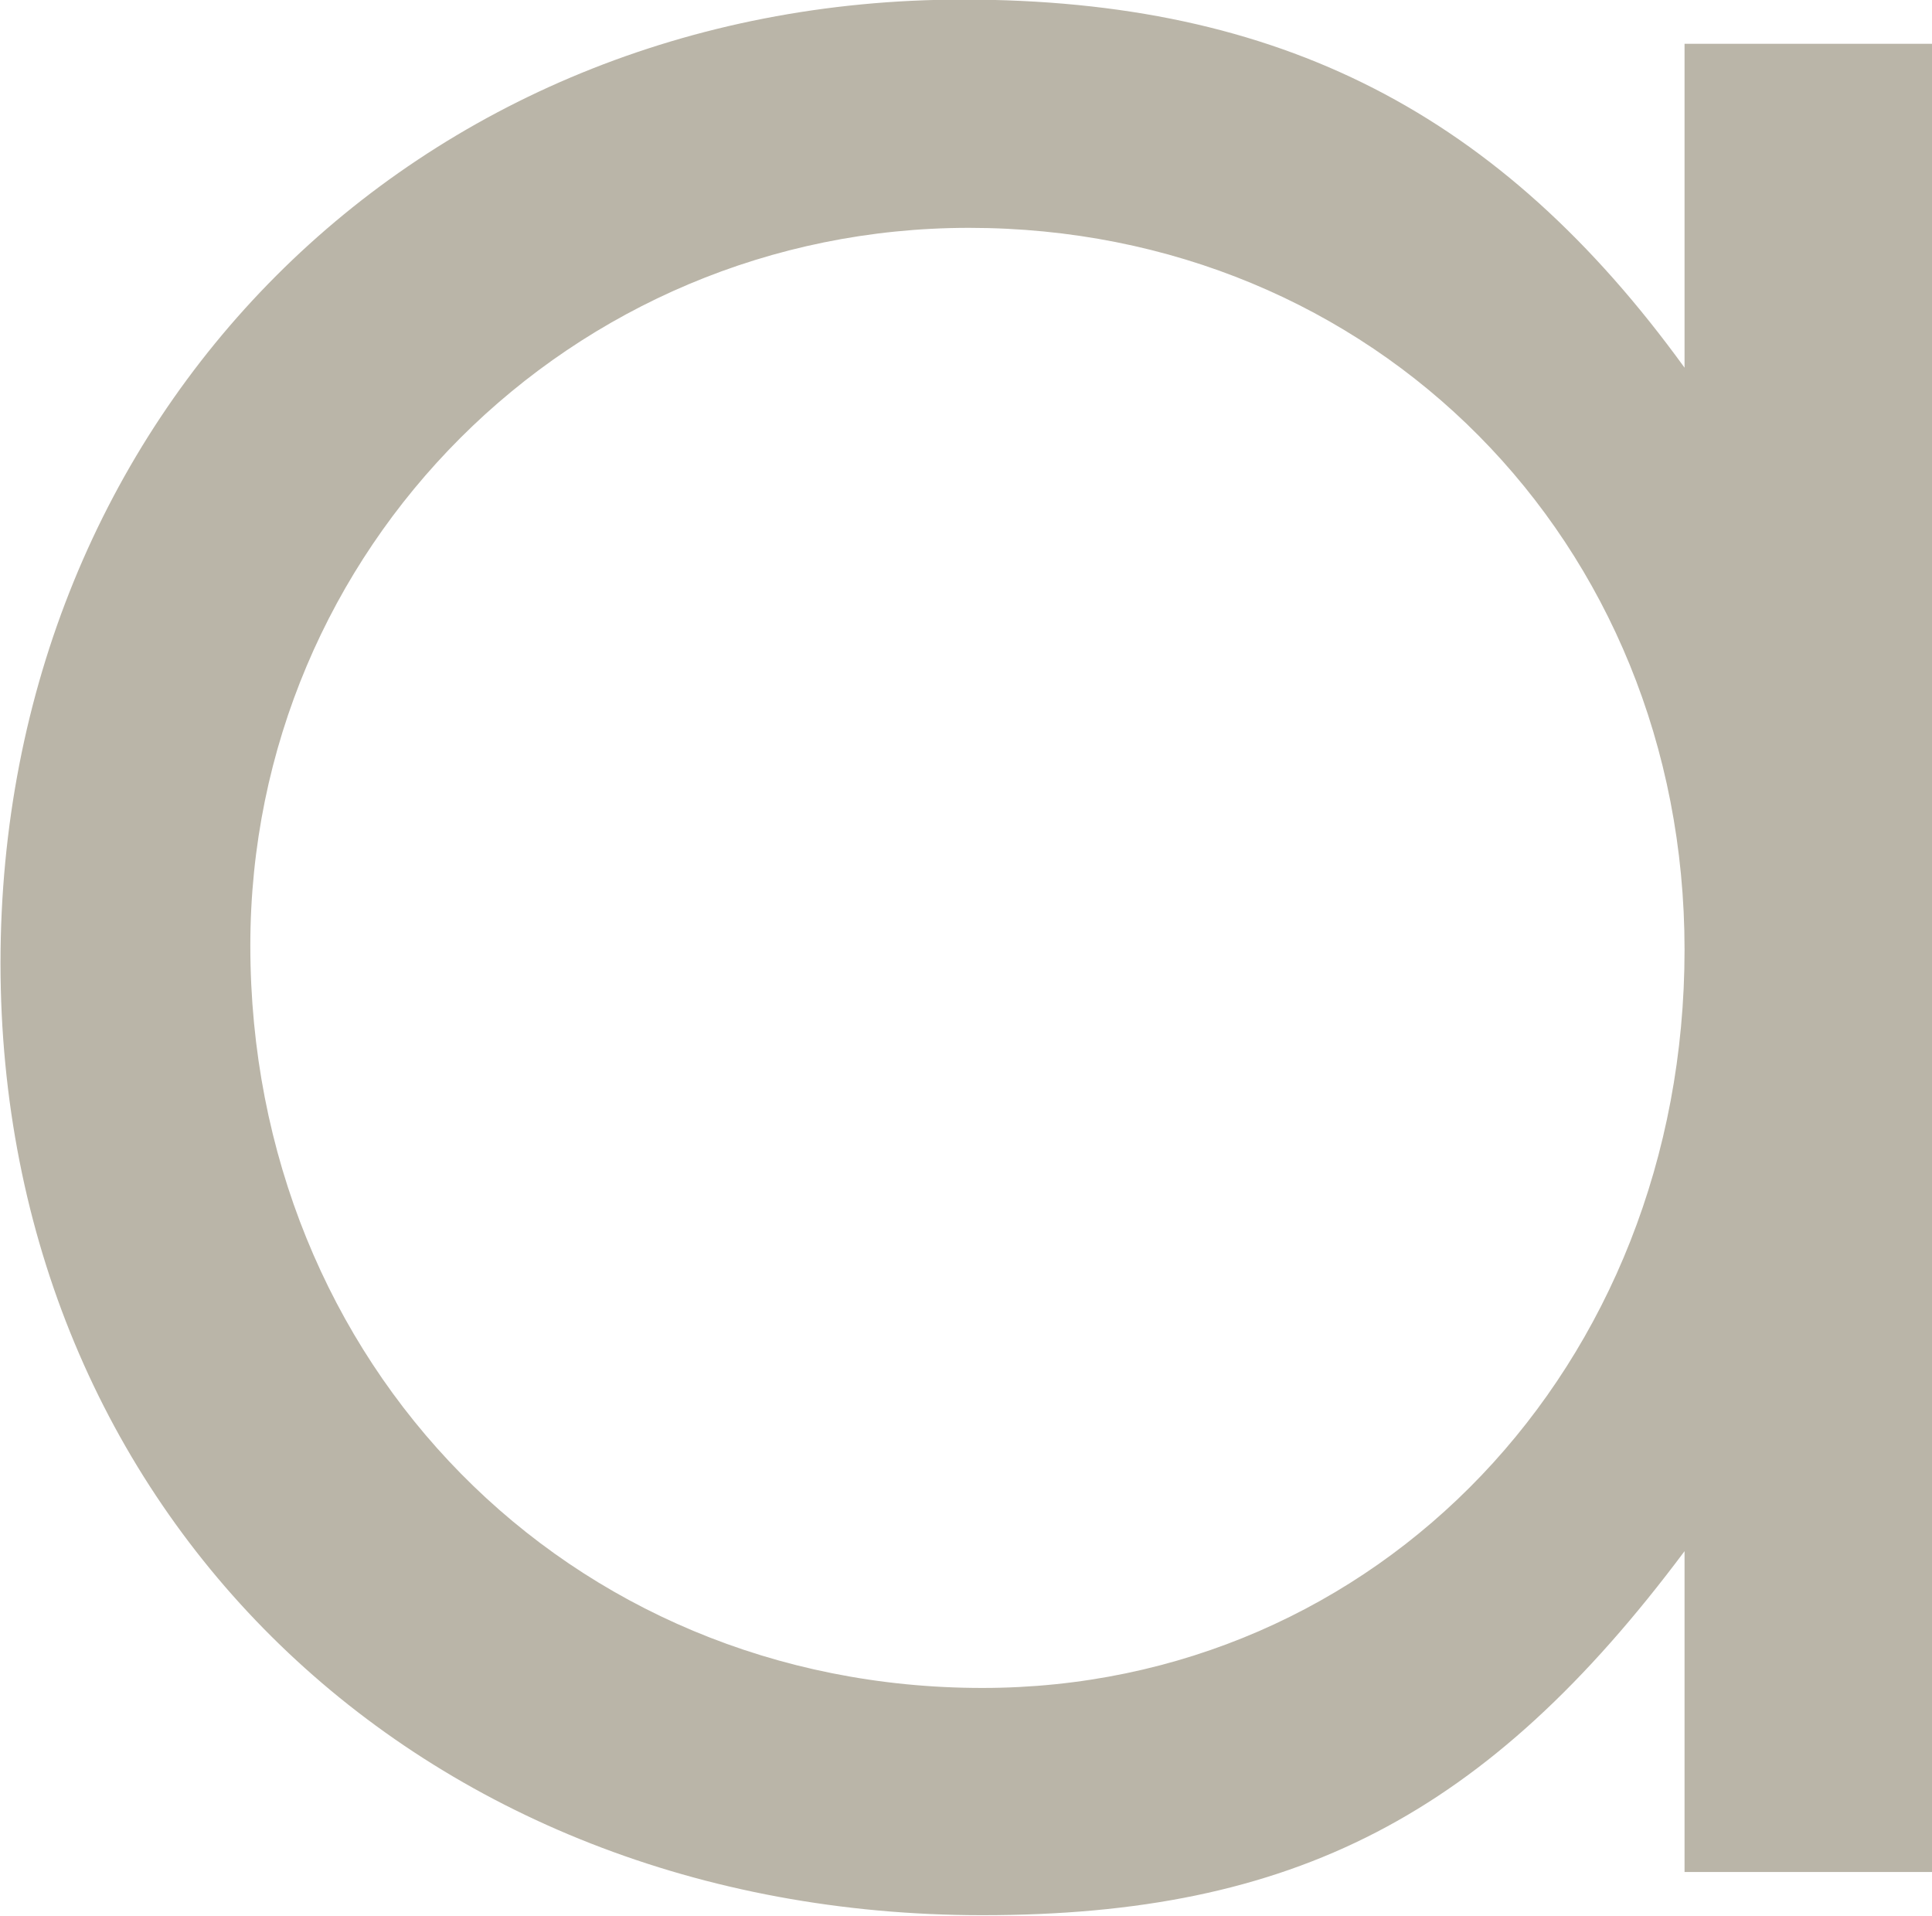
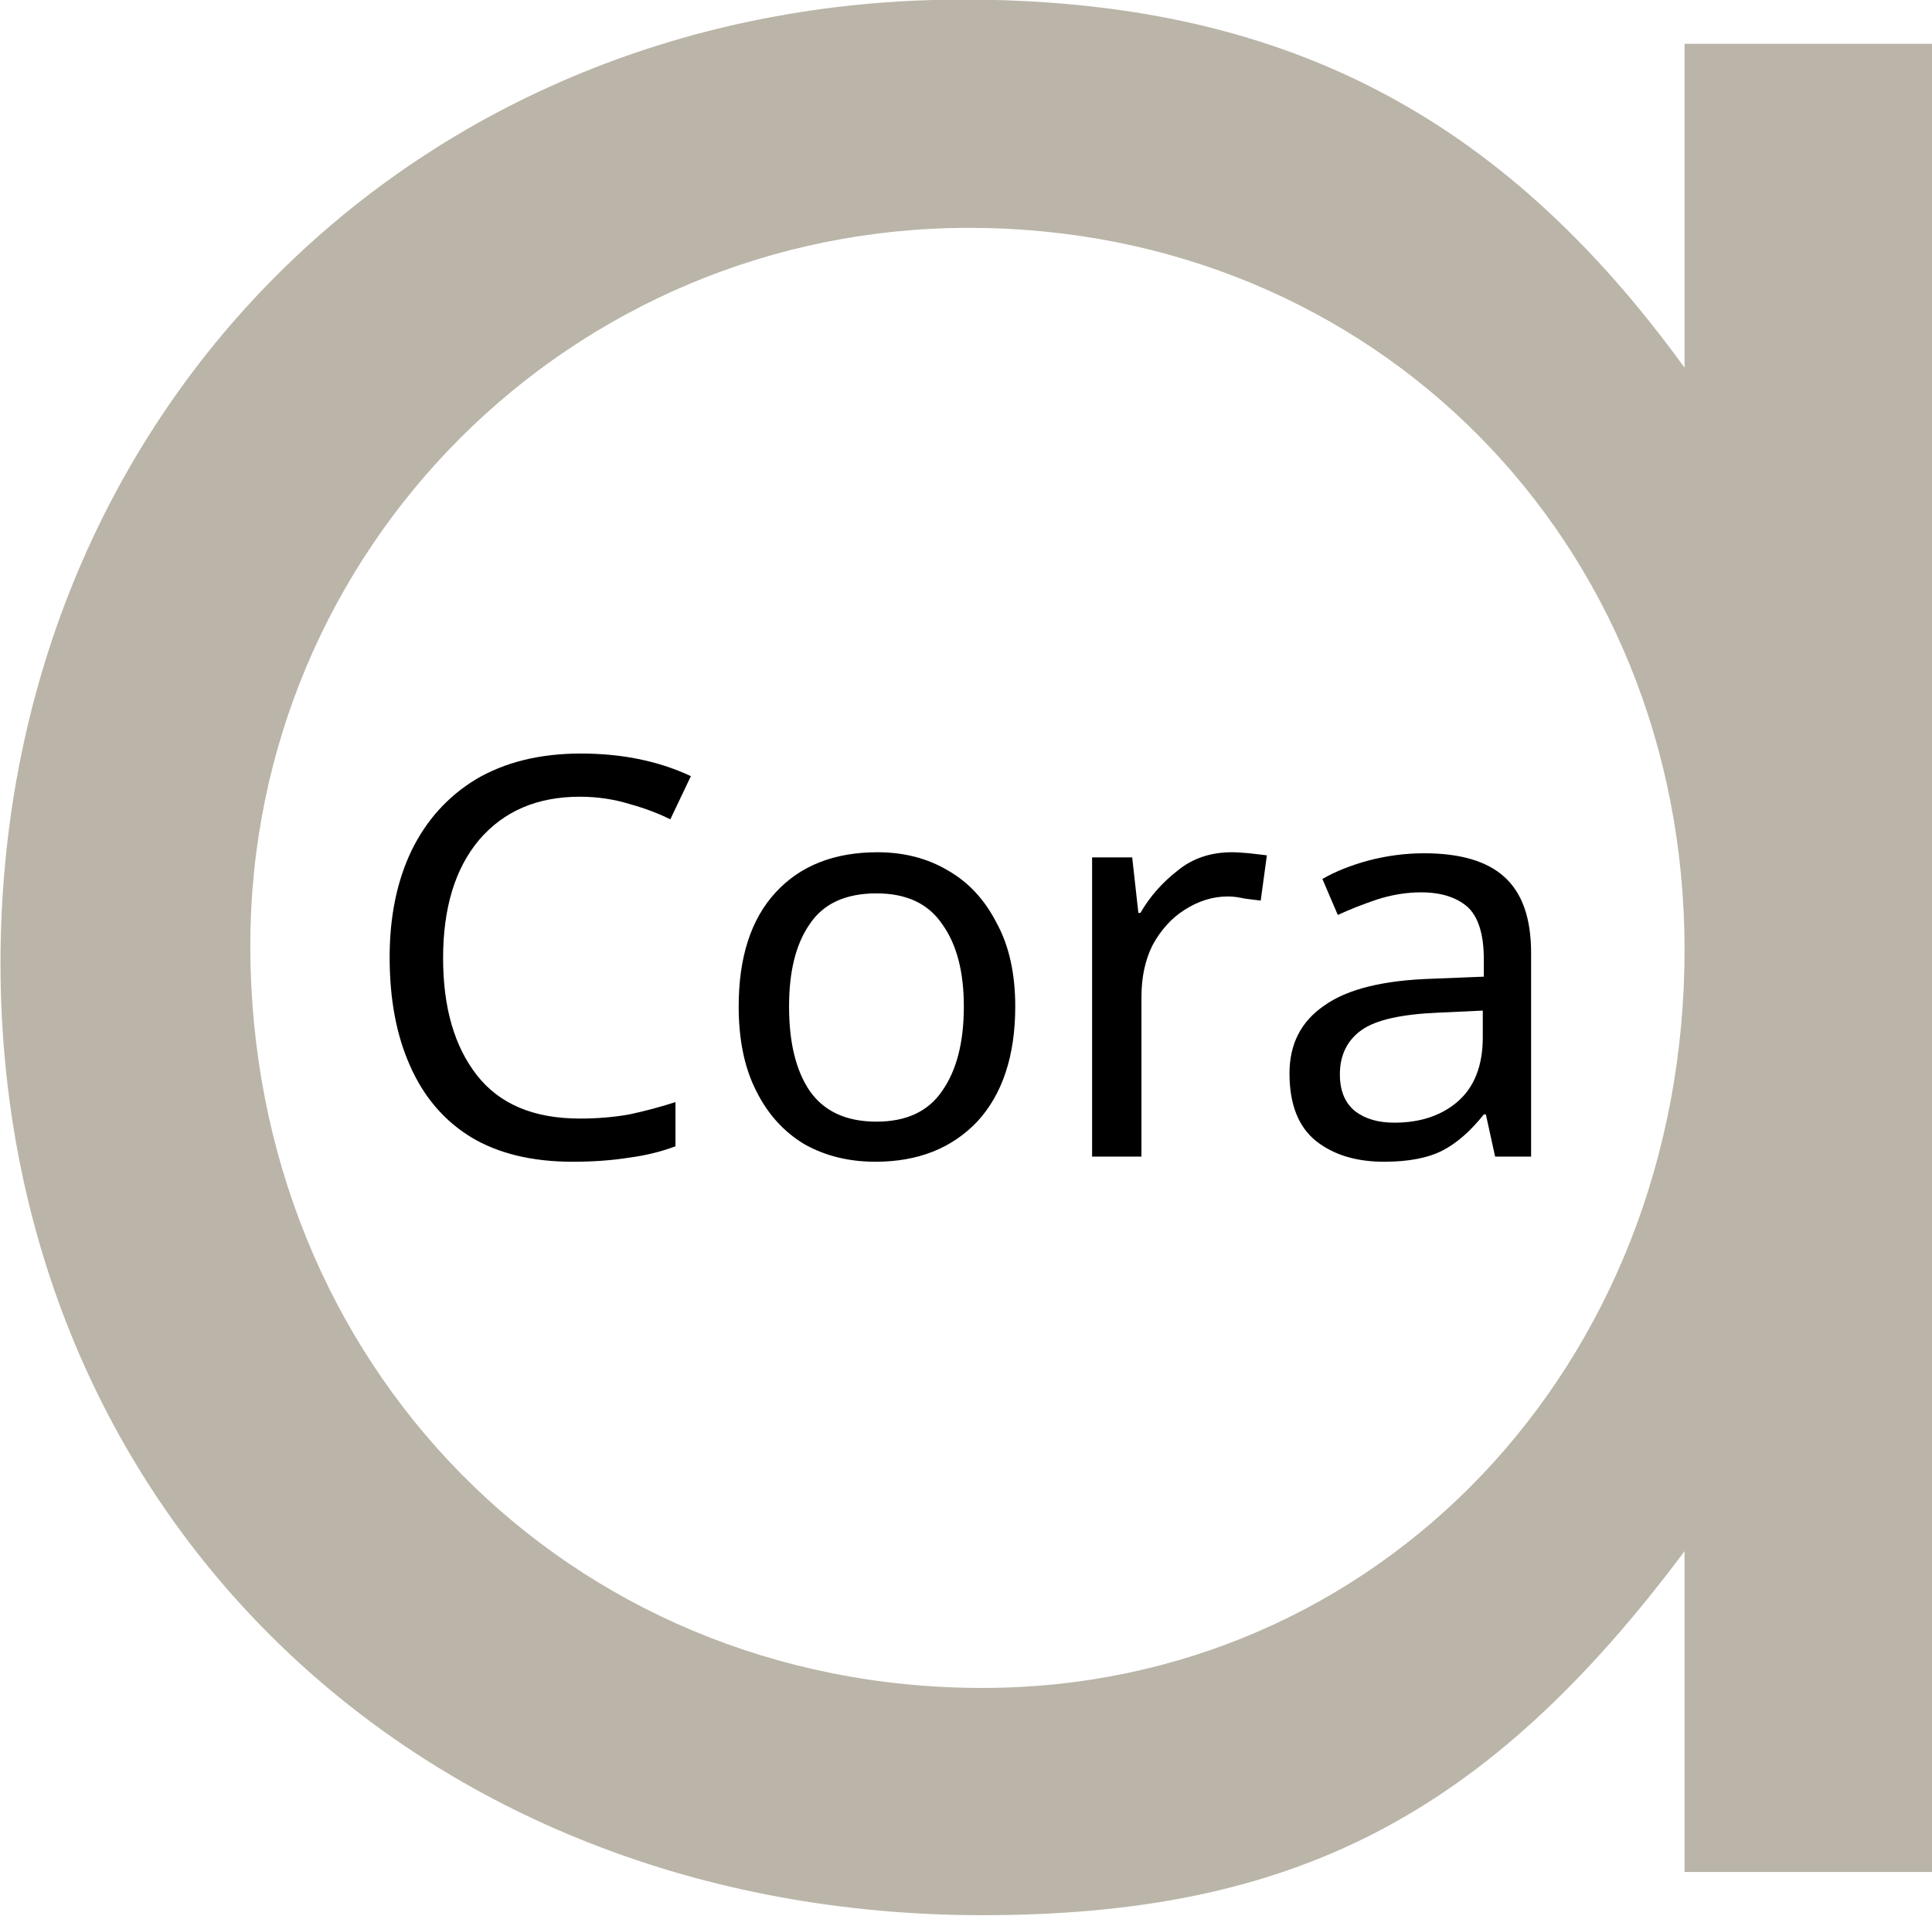
<svg xmlns="http://www.w3.org/2000/svg" width="29.362mm" height="29.108mm" viewBox="0 0 29.362 29.108" version="1.1" id="svg1107">
  <defs id="defs1101" />
  <g id="layer1" transform="translate(-95.68382,-135.8814)">
    <flowRoot xml:space="preserve" id="flowRoot1109" style="font-style:normal;font-weight:normal;font-size:40px;line-height:1.25;font-family:sans-serif;letter-spacing:0px;word-spacing:0px;fill:#000000;fill-opacity:1;stroke:none" transform="scale(0.2645833)">
      <flowRegion id="flowRegion1111">
        <rect id="rect1113" width="51.429" height="91.429" x="337.143" y="582.52" />
      </flowRegion>
      <flowPara id="flowPara1115" />
    </flowRoot>
    <text xml:space="preserve" style="font-size:50.8px;line-height:1.25;font-family:'URW Gothic';-inkscape-font-specification:'URW Gothic';fill:#bab5a8;fill-opacity:1;stroke-width:0.265" x="93.55" y="164.329" id="text2">
      <tspan id="tspan2" style="font-size:50.8px;fill:#bab5a8;fill-opacity:1;stroke-width:0.265" x="93.55" y="164.329">a</tspan>
    </text>
+     <text xml:space="preserve" style="font-style:normal;font-weight:normal;font-size:8.467px;line-height:1.25;font-family:sans-serif;letter-spacing:0px;word-spacing:0px;fill:#000000;fill-opacity:1;stroke:none;stroke-width:0.265" x="101.09" y="153.458" id="text1119">
+       <tspan id="tspan1117" x="101.09" y="153.458" style="font-size:8.467px;stroke-width:0.265">Cora</tspan>
+     </text>
  </g>
</svg>
